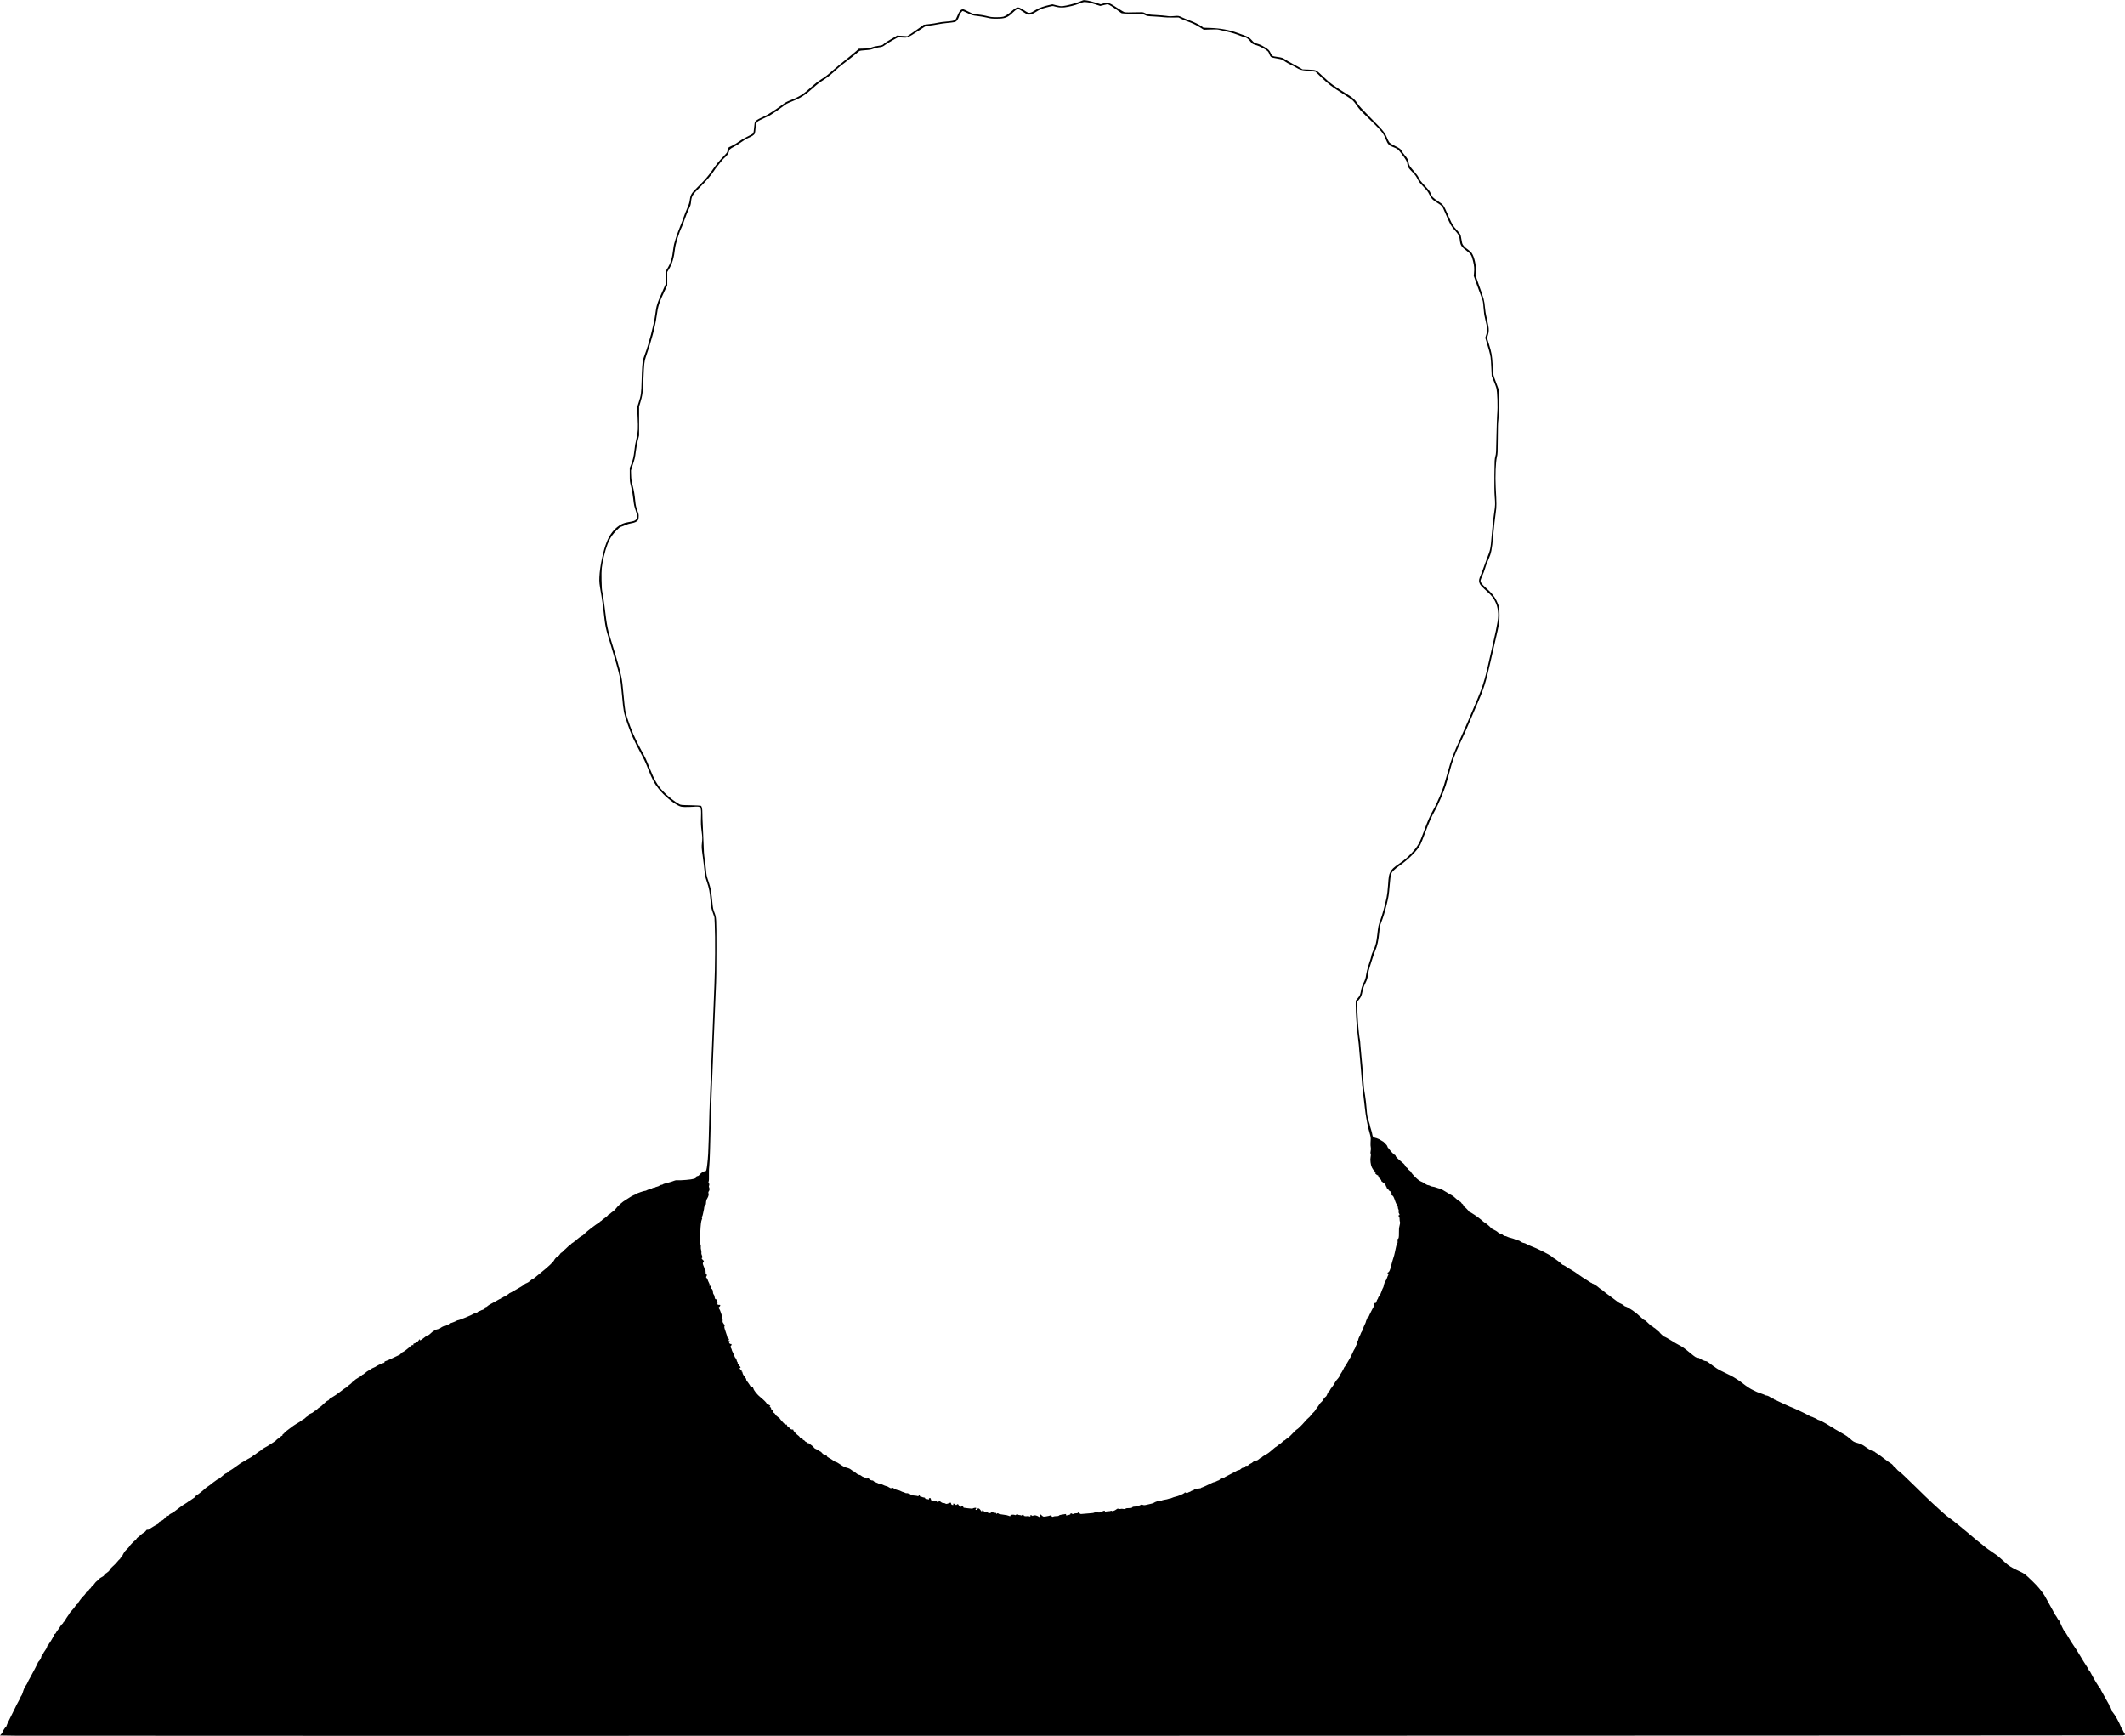
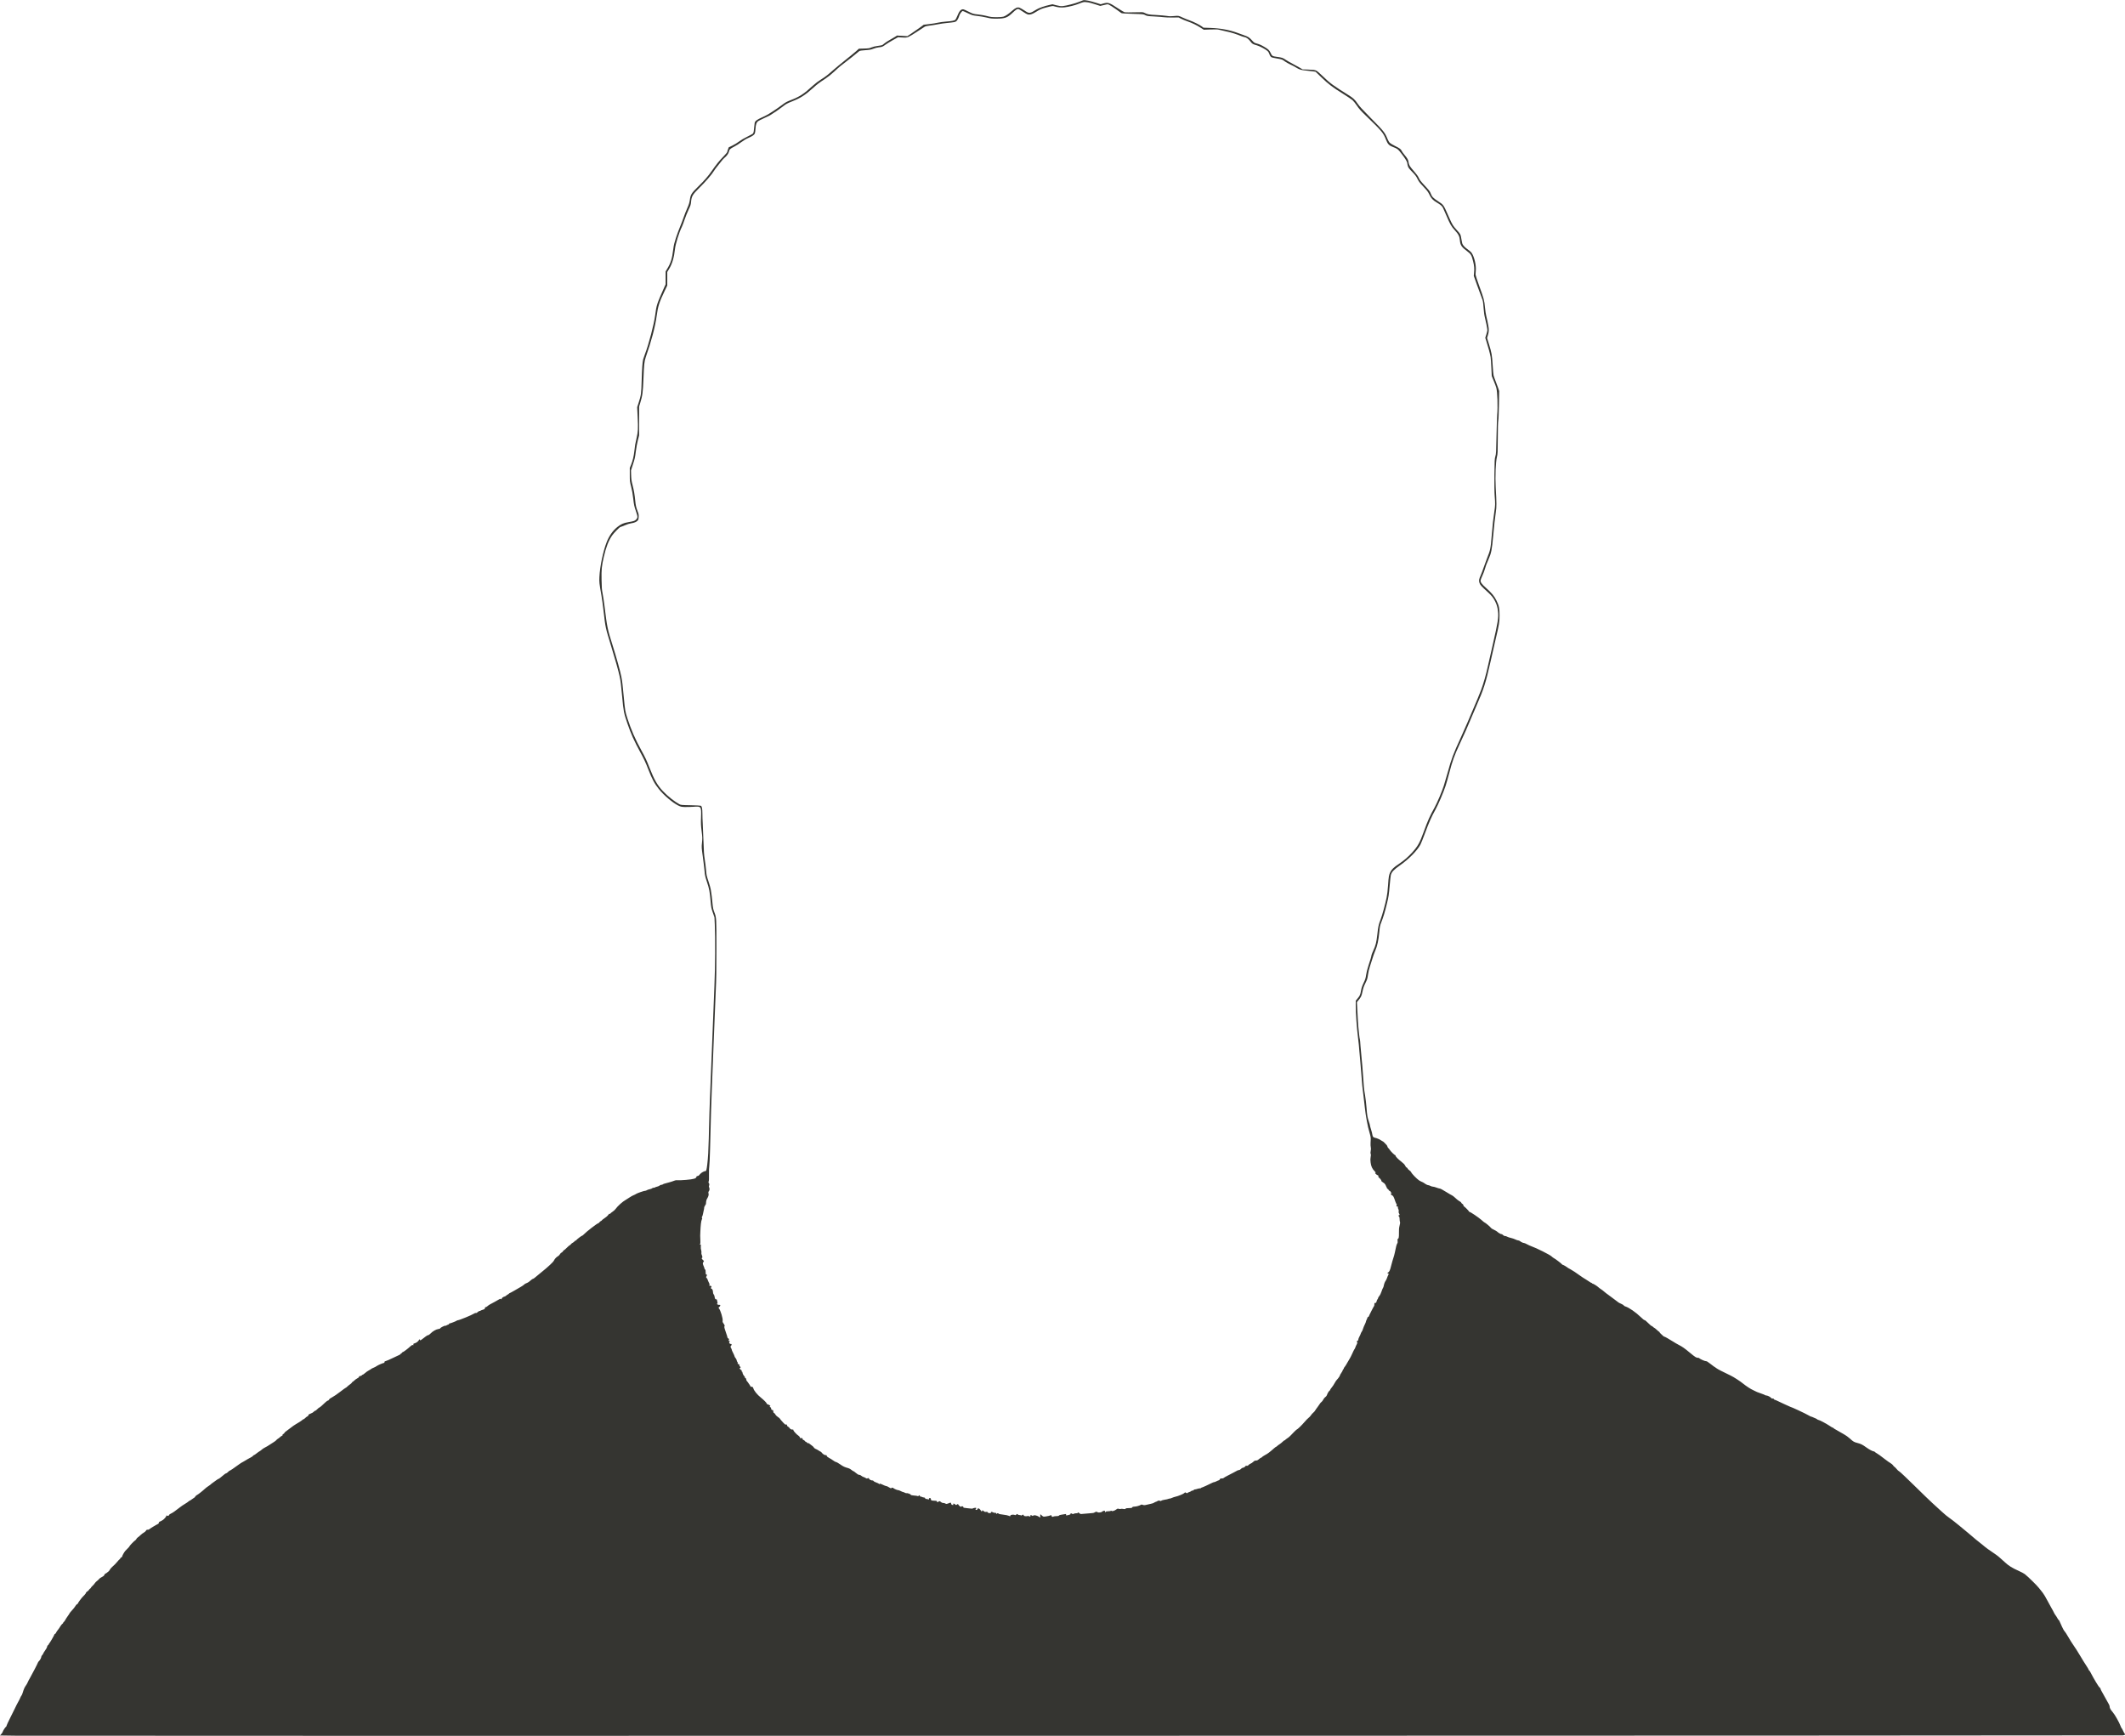
<svg xmlns="http://www.w3.org/2000/svg" version="1.0" width="5812pt" height="4747pt" viewBox="0 0 5812 4747" preserveAspectRatio="xMidYMid meet">
-   <g transform="translate(0,4747) scale(0.1,-0.1)" fill="#000000" stroke="none">
+   <g transform="translate(0,4747) scale(0.1,-0.1)" fill="#353531" stroke="none">
    <path d="M29625 47463 c-11 -3 -61 -23 -111 -44 -99 -42 -348 -106 -449 -116 -49 -4 -85 0 -171 22 l-108 28 -78 -17 c-130 -28 -290 -83 -353 -122 -194 -120 -203 -121 -339 -29 -54 35 -115 70 -136 76 -56 17 -107 -6 -205 -92 -102 -89 -175 -138 -233 -155 -29 -9 -94 -14 -181 -14 -142 1 -164 4 -296 38 -44 12 -141 28 -215 36 -133 15 -137 16 -255 75 -147 73 -150 74 -190 61 -41 -14 -75 -62 -119 -170 -19 -47 -43 -94 -53 -106 -25 -28 -95 -42 -259 -54 -71 -5 -168 -18 -215 -29 -47 -12 -155 -29 -240 -39 l-154 -18 -115 -85 c-64 -46 -165 -116 -225 -156 l-110 -72 -140 9 -140 8 -60 -38 c-33 -21 -98 -59 -145 -85 -47 -26 -105 -64 -130 -84 -25 -20 -53 -42 -62 -49 -9 -8 -66 -20 -126 -27 -72 -9 -131 -23 -173 -41 -57 -24 -80 -28 -206 -32 l-142 -4 -73 -66 c-40 -36 -170 -143 -288 -237 -118 -94 -269 -218 -335 -276 -174 -153 -219 -187 -341 -263 -65 -40 -154 -108 -215 -163 -260 -238 -367 -307 -624 -406 -99 -39 -138 -60 -220 -123 -133 -101 -377 -261 -445 -292 -171 -78 -243 -116 -273 -145 -31 -29 -36 -40 -41 -102 -18 -190 -24 -227 -42 -246 -10 -12 -82 -51 -159 -89 -84 -40 -172 -92 -220 -129 -44 -34 -126 -84 -182 -111 l-102 -50 -20 -56 c-12 -30 -21 -62 -21 -71 0 -9 -46 -64 -103 -122 -112 -114 -199 -222 -317 -392 -105 -151 -200 -260 -382 -439 -180 -178 -199 -208 -221 -360 -11 -76 -26 -123 -71 -225 -32 -71 -77 -185 -100 -254 -24 -69 -67 -182 -96 -251 -29 -69 -79 -204 -111 -300 -46 -142 -60 -200 -74 -309 -32 -268 -68 -383 -174 -555 l-36 -60 0 -175 0 -176 -54 -120 c-185 -416 -196 -450 -231 -720 -32 -252 -176 -800 -280 -1069 -21 -56 -43 -119 -49 -141 -20 -79 -32 -248 -41 -576 -10 -367 -14 -399 -85 -619 l-38 -115 13 -267 c16 -318 11 -401 -29 -575 -35 -150 -46 -215 -61 -358 -16 -145 -44 -262 -87 -368 l-38 -92 0 -185 c0 -180 1 -189 37 -330 25 -95 45 -209 58 -330 19 -166 26 -200 71 -333 56 -165 56 -183 2 -239 -31 -32 -63 -42 -212 -68 -127 -21 -204 -56 -302 -136 -118 -97 -217 -236 -282 -399 -101 -252 -190 -678 -203 -965 -6 -143 -4 -166 56 -505 16 -93 43 -291 60 -440 49 -437 50 -439 205 -944 115 -373 201 -682 233 -831 27 -126 37 -203 67 -533 38 -422 46 -461 146 -754 100 -290 182 -473 354 -788 95 -174 149 -289 215 -460 105 -272 169 -391 288 -540 137 -172 375 -374 531 -452 68 -33 84 -37 175 -41 56 -2 164 1 241 6 215 17 218 12 209 -285 -6 -172 -4 -222 16 -381 22 -172 22 -192 10 -314 -13 -129 -13 -130 24 -396 20 -147 41 -323 47 -392 9 -109 18 -146 64 -285 62 -184 78 -269 100 -525 15 -173 19 -193 61 -315 l45 -130 9 -195 c16 -358 12 -1170 -10 -1676 -11 -258 -40 -1000 -65 -1649 -25 -649 -50 -1265 -55 -1370 -9 -180 -22 -588 -35 -1170 -8 -322 -19 -511 -40 -691 -18 -152 -30 -195 -50 -188 -7 3 -35 -6 -61 -19 -45 -23 -72 -45 -116 -97 -10 -11 -29 -20 -42 -20 -18 0 -25 -6 -28 -22 -6 -45 -74 -65 -283 -83 -104 -9 -210 -13 -235 -10 -34 5 -57 1 -91 -13 -25 -11 -81 -29 -124 -41 -156 -41 -175 -47 -187 -59 -7 -7 -24 -12 -40 -12 -15 0 -35 -8 -45 -19 -10 -10 -42 -24 -71 -31 -28 -6 -55 -16 -58 -21 -3 -5 -19 -9 -36 -9 -17 0 -36 -7 -42 -15 -6 -8 -35 -19 -65 -25 -30 -6 -66 -18 -80 -27 -14 -10 -32 -16 -39 -15 -21 5 -235 -69 -257 -88 -11 -9 -40 -24 -65 -33 -25 -9 -74 -37 -110 -61 -36 -25 -83 -55 -105 -67 -85 -46 -222 -169 -277 -247 -16 -24 -55 -59 -85 -78 -30 -20 -57 -42 -59 -49 -3 -8 -12 -11 -19 -9 -13 5 -20 0 -55 -48 -11 -15 -52 -48 -90 -73 -39 -26 -70 -51 -70 -56 0 -5 -11 -14 -24 -19 -14 -5 -32 -21 -42 -35 -9 -14 -22 -25 -29 -25 -28 0 -330 -233 -399 -307 -16 -18 -35 -33 -42 -33 -16 0 -144 -97 -162 -122 -7 -10 -20 -18 -28 -18 -8 0 -17 -7 -21 -15 -3 -9 -23 -25 -44 -36 -21 -10 -46 -30 -55 -44 -9 -14 -22 -25 -28 -25 -7 0 -41 -29 -77 -65 -35 -36 -72 -68 -82 -71 -9 -3 -24 -18 -32 -34 -8 -15 -25 -30 -37 -34 -13 -3 -32 -22 -43 -43 -11 -20 -36 -45 -55 -56 -43 -23 -88 -71 -109 -117 -9 -20 -58 -74 -109 -120 -93 -85 -125 -112 -280 -238 -46 -37 -103 -84 -126 -104 -24 -21 -49 -38 -56 -38 -13 0 -50 -27 -105 -76 -19 -17 -53 -36 -75 -43 -23 -7 -51 -23 -63 -37 -11 -13 -51 -41 -87 -61 -36 -20 -117 -67 -181 -105 -64 -37 -121 -68 -126 -68 -6 0 -18 -9 -28 -20 -10 -11 -23 -20 -29 -20 -6 0 -21 -11 -34 -24 -12 -14 -36 -27 -52 -31 -36 -8 -80 -41 -80 -61 0 -16 -16 -19 -25 -4 -4 7 -20 3 -43 -11 -39 -24 -190 -108 -255 -141 -20 -11 -51 -33 -67 -48 -16 -15 -38 -27 -47 -26 -13 1 -19 -7 -21 -26 -3 -24 -11 -30 -60 -45 -31 -10 -58 -21 -60 -25 -2 -5 -14 -8 -26 -8 -12 0 -35 -14 -51 -30 -20 -21 -35 -28 -48 -24 -11 3 -33 -4 -57 -20 -59 -39 -392 -176 -436 -179 -11 -1 -27 -7 -35 -13 -19 -16 -170 -74 -191 -74 -10 0 -18 -7 -18 -15 0 -9 -12 -18 -30 -21 -16 -4 -34 -12 -40 -19 -6 -7 -19 -11 -29 -8 -22 6 -141 -55 -141 -72 0 -7 -21 -15 -50 -18 -61 -7 -158 -63 -216 -124 -24 -26 -50 -43 -63 -43 -12 0 -43 -17 -69 -38 -26 -21 -70 -55 -98 -75 -51 -37 -51 -37 -61 -14 -10 21 -10 21 -27 -11 -18 -35 -75 -77 -119 -87 -33 -9 -42 -21 -28 -39 8 -10 4 -12 -17 -8 -21 3 -37 -5 -68 -35 -68 -64 -186 -153 -211 -159 -13 -4 -23 -12 -23 -19 0 -8 -9 -17 -20 -20 -11 -3 -20 -11 -20 -16 0 -6 -17 -17 -37 -25 -21 -9 -101 -46 -179 -84 -77 -38 -158 -73 -180 -78 -31 -7 -39 -13 -38 -30 0 -13 -5 -22 -14 -22 -26 0 -166 -61 -201 -87 -18 -14 -56 -34 -85 -45 -28 -11 -56 -25 -61 -31 -6 -7 -31 -22 -56 -35 -38 -19 -82 -50 -156 -112 -7 -6 -16 -10 -21 -10 -5 0 -17 -9 -27 -20 -10 -11 -31 -20 -47 -20 -21 0 -28 -5 -28 -19 0 -13 -15 -26 -44 -41 -25 -12 -63 -39 -85 -61 -23 -21 -45 -39 -50 -39 -5 0 -12 -8 -15 -17 -3 -10 -28 -33 -55 -51 -27 -19 -61 -47 -77 -63 -15 -16 -33 -29 -38 -29 -6 0 -74 -49 -151 -109 -77 -60 -174 -127 -216 -148 -52 -26 -79 -47 -88 -65 -8 -17 -21 -28 -33 -28 -11 0 -43 -24 -73 -52 -63 -64 -150 -138 -161 -138 -7 0 -24 -14 -74 -62 -15 -16 -35 -28 -43 -28 -9 0 -25 -12 -36 -26 -12 -15 -47 -36 -83 -49 -50 -18 -63 -27 -62 -44 0 -13 -9 -24 -26 -31 -15 -6 -42 -27 -61 -46 -18 -19 -39 -34 -46 -34 -7 0 -21 -8 -31 -18 -22 -22 -113 -81 -179 -117 -29 -15 -99 -65 -155 -109 -57 -45 -115 -89 -130 -98 -14 -10 -29 -27 -33 -38 -3 -11 -13 -20 -20 -20 -16 0 -38 -34 -28 -44 3 -3 -1 -6 -10 -6 -8 0 -33 -16 -54 -36 -21 -20 -50 -42 -65 -50 -15 -8 -32 -22 -37 -32 -6 -10 -42 -39 -82 -63 -39 -24 -92 -58 -118 -76 -25 -18 -74 -46 -108 -63 -35 -17 -75 -44 -91 -59 -15 -16 -41 -35 -58 -44 -17 -9 -56 -36 -87 -61 -30 -25 -62 -46 -69 -46 -7 0 -19 -9 -26 -20 -6 -11 -43 -35 -81 -55 -39 -19 -98 -53 -132 -75 -34 -22 -65 -40 -69 -40 -10 0 -130 -80 -171 -113 -46 -38 -181 -127 -193 -127 -5 0 -24 -16 -42 -35 -17 -19 -41 -35 -51 -35 -11 0 -58 -34 -104 -75 -46 -41 -91 -75 -99 -75 -8 0 -35 -16 -60 -35 -25 -19 -68 -51 -97 -70 -28 -19 -55 -40 -58 -46 -4 -6 -33 -27 -64 -47 -31 -20 -72 -50 -91 -69 -67 -63 -194 -163 -225 -177 -17 -8 -37 -27 -45 -41 -7 -14 -16 -25 -20 -25 -4 0 -33 -20 -66 -45 -32 -24 -64 -45 -70 -45 -6 0 -19 -9 -28 -19 -10 -11 -52 -39 -94 -64 -42 -24 -107 -69 -144 -98 -114 -91 -198 -150 -244 -170 -24 -11 -44 -24 -44 -29 0 -5 -7 -16 -16 -24 -11 -12 -20 -13 -34 -6 -25 13 -30 13 -30 -5 0 -9 -19 -36 -42 -61 -39 -43 -72 -65 -141 -96 -19 -9 -27 -18 -23 -31 3 -12 -5 -22 -27 -33 -54 -25 -214 -123 -236 -144 -9 -8 -28 -14 -43 -12 -22 3 -32 -3 -47 -28 -10 -17 -37 -40 -59 -51 -22 -11 -62 -42 -89 -68 -26 -26 -61 -55 -76 -64 -15 -10 -32 -29 -37 -43 -5 -13 -22 -32 -38 -41 -33 -21 -152 -146 -152 -160 0 -5 -19 -28 -42 -50 -24 -22 -56 -55 -72 -74 -32 -36 -86 -135 -86 -157 0 -7 -11 -17 -25 -22 -14 -5 -25 -17 -25 -25 0 -9 -7 -18 -15 -21 -8 -3 -40 -38 -72 -77 -32 -39 -85 -93 -118 -120 -33 -28 -69 -68 -80 -90 -11 -23 -28 -45 -39 -51 -10 -6 -29 -21 -42 -33 -13 -13 -30 -23 -38 -23 -9 0 -22 -15 -30 -34 -11 -25 -27 -40 -69 -60 -31 -14 -65 -39 -76 -54 -11 -16 -37 -40 -58 -55 -21 -15 -47 -41 -58 -59 -10 -18 -38 -50 -61 -71 -24 -21 -46 -47 -49 -57 -4 -11 -12 -20 -18 -20 -7 0 -20 -14 -29 -30 -9 -17 -33 -40 -53 -51 -20 -12 -35 -29 -35 -40 0 -10 -4 -19 -10 -19 -5 0 -10 -5 -10 -11 0 -6 -22 -30 -48 -54 -43 -39 -152 -185 -152 -204 0 -4 -12 -14 -26 -21 -14 -8 -35 -32 -45 -53 -11 -21 -51 -72 -90 -113 -38 -41 -69 -79 -69 -85 0 -5 -21 -37 -46 -71 -25 -35 -57 -84 -70 -109 -13 -26 -30 -49 -39 -52 -8 -4 -15 -13 -15 -21 0 -9 -11 -23 -25 -32 -14 -9 -42 -44 -61 -78 -20 -33 -50 -76 -66 -95 -17 -19 -37 -49 -44 -68 -8 -18 -21 -33 -29 -33 -8 0 -15 -6 -15 -12 0 -15 -121 -225 -144 -250 -9 -10 -16 -22 -16 -28 0 -5 -8 -14 -19 -19 -10 -6 -21 -26 -24 -46 -3 -20 -26 -61 -51 -95 -25 -33 -48 -71 -52 -84 -3 -13 -17 -34 -30 -47 -13 -12 -24 -32 -24 -43 0 -29 -36 -96 -66 -123 -13 -12 -24 -26 -24 -32 0 -13 -176 -353 -221 -428 -21 -33 -48 -85 -60 -115 -12 -29 -35 -70 -51 -90 -33 -44 -57 -96 -86 -194 -12 -39 -28 -77 -36 -83 -7 -6 -21 -31 -30 -55 -9 -25 -37 -79 -61 -121 -24 -43 -61 -114 -81 -159 -21 -44 -82 -168 -136 -274 -54 -107 -98 -202 -98 -212 0 -11 -6 -23 -13 -27 -21 -13 -83 -106 -91 -136 -3 -15 -22 -45 -41 -66 l-35 -39 412 -6 c544 -9 57576 0 57651 9 64 8 70 19 37 65 -11 15 -29 50 -40 76 -12 27 -26 52 -32 55 -6 4 -19 30 -29 59 -34 96 -160 319 -217 382 -56 64 -82 111 -82 151 0 12 -8 38 -18 57 -24 46 -173 313 -206 370 -14 25 -26 52 -26 61 0 9 -10 23 -23 32 -27 18 -151 222 -259 430 -11 20 -24 37 -29 37 -5 0 -9 6 -9 14 0 8 -31 61 -69 118 -38 56 -114 180 -169 273 -55 94 -134 217 -175 275 -41 58 -109 166 -151 240 -42 74 -88 144 -101 155 -13 11 -44 67 -70 125 -75 170 -77 175 -92 183 -7 4 -23 27 -34 50 -12 23 -34 58 -50 78 -16 20 -37 56 -47 80 -11 24 -38 76 -62 114 -24 39 -76 135 -117 214 -41 80 -95 170 -119 200 -24 31 -72 91 -105 133 -59 76 -302 314 -389 382 -25 19 -100 59 -167 89 -174 77 -277 141 -368 227 -129 121 -224 200 -299 248 -113 73 -246 170 -316 232 -36 31 -92 76 -125 100 -33 25 -98 78 -145 120 -47 42 -119 103 -160 135 -41 33 -147 120 -234 193 -88 73 -198 159 -245 190 -47 31 -141 108 -209 172 -68 63 -183 169 -256 234 -72 65 -297 283 -500 483 -203 200 -386 373 -407 384 -21 10 -53 39 -71 63 -18 24 -46 52 -61 62 -16 11 -35 31 -42 45 -8 15 -38 40 -67 57 -29 17 -98 65 -154 109 -130 101 -190 144 -229 165 -17 9 -37 23 -44 32 -8 9 -21 16 -30 16 -30 0 -125 51 -206 109 -102 74 -149 98 -240 121 -97 25 -116 36 -210 122 -46 42 -112 89 -155 112 -41 22 -93 51 -115 66 -22 15 -67 41 -101 58 -33 17 -66 37 -73 46 -8 9 -19 16 -26 16 -7 0 -48 24 -91 54 -85 57 -272 156 -296 156 -9 0 -27 9 -41 20 -14 11 -29 20 -34 20 -4 0 -30 12 -58 25 -27 14 -57 25 -65 25 -8 0 -42 16 -75 36 -78 47 -478 234 -501 234 -5 0 -85 36 -179 81 -208 99 -224 106 -252 114 -13 3 -23 13 -23 22 0 11 -6 14 -25 9 -19 -5 -30 0 -47 20 -25 29 -97 64 -132 64 -12 0 -27 5 -32 10 -6 6 -41 21 -80 34 -130 46 -173 62 -186 73 -7 6 -36 20 -63 31 -53 21 -191 111 -265 172 -79 66 -262 185 -345 224 -235 112 -351 172 -398 207 -28 22 -54 39 -58 39 -3 0 -48 34 -99 75 -73 58 -100 74 -124 73 -30 -1 -169 62 -181 83 -4 5 -20 9 -36 9 -45 0 -75 19 -216 136 -149 124 -212 168 -308 217 -38 19 -110 61 -160 93 -111 71 -224 134 -239 134 -6 0 -19 8 -27 17 -9 10 -35 34 -57 53 -23 19 -41 41 -42 48 0 6 -4 12 -9 12 -5 0 -35 25 -67 55 -33 30 -63 55 -69 55 -5 0 -21 12 -34 25 -13 14 -30 25 -38 25 -8 0 -50 36 -94 80 -47 48 -86 80 -98 80 -13 0 -55 33 -103 81 -133 130 -323 262 -420 292 -22 6 -43 19 -45 27 -2 8 -32 28 -66 43 -79 36 -69 29 -182 117 -53 41 -131 99 -173 129 -42 29 -96 70 -118 91 -23 21 -61 50 -85 65 -24 15 -58 40 -74 56 -36 34 -142 99 -161 99 -8 0 -14 5 -14 10 0 6 -6 10 -14 10 -8 0 -21 6 -28 13 -7 7 -60 41 -118 76 -58 34 -132 83 -165 108 -91 68 -215 149 -265 175 -25 12 -49 26 -55 30 -41 33 -133 88 -147 88 -9 0 -23 9 -31 20 -17 24 -180 147 -216 164 -14 6 -43 28 -65 49 -46 45 -418 231 -554 278 -30 10 -83 35 -118 54 -34 19 -72 35 -84 35 -23 0 -73 23 -109 51 -13 11 -34 19 -48 19 -13 0 -46 11 -74 25 -27 14 -82 33 -122 42 -40 8 -86 24 -103 34 -17 11 -45 19 -61 19 -19 0 -39 10 -58 30 -17 18 -33 26 -38 21 -8 -8 -103 48 -117 68 -6 9 -43 30 -116 65 -27 13 -54 33 -60 44 -9 20 -155 142 -170 142 -5 0 -46 33 -91 74 -76 67 -297 216 -322 216 -6 0 -11 4 -11 9 0 13 -127 141 -139 141 -5 0 -12 14 -16 31 -4 19 -15 33 -27 37 -11 2 -23 15 -28 28 -5 13 -24 31 -42 40 -37 19 -104 72 -153 121 -18 17 -48 39 -66 47 -19 9 -77 42 -129 75 -121 76 -187 111 -210 111 -10 0 -48 11 -84 25 -37 14 -80 25 -96 25 -17 0 -47 9 -67 20 -21 11 -46 20 -56 20 -22 0 -71 24 -115 57 -17 13 -47 29 -65 35 -17 6 -52 25 -77 41 -61 41 -200 184 -212 220 -6 15 -28 39 -50 53 -21 14 -43 35 -48 49 -5 13 -18 26 -29 30 -11 3 -29 25 -39 49 -14 31 -42 60 -103 108 -93 72 -159 140 -159 163 0 8 -4 15 -9 15 -17 0 -123 103 -149 145 -14 22 -33 45 -42 52 -10 7 -20 25 -23 40 -5 25 -28 54 -99 121 -13 12 -27 22 -32 22 -4 0 -27 14 -51 30 -24 16 -47 30 -52 30 -4 0 -19 6 -33 13 -14 8 -41 17 -60 20 -60 12 -77 31 -85 89 -4 29 -20 92 -36 141 -16 48 -29 97 -29 108 0 11 -13 60 -30 107 -40 117 -48 165 -65 383 -8 102 -25 253 -39 335 -33 198 -33 203 -56 549 -11 165 -29 379 -40 475 -11 96 -24 246 -30 333 -5 87 -12 162 -15 167 -11 18 -45 329 -55 510 -6 107 -14 267 -19 355 l-9 160 37 45 c76 92 91 122 116 246 20 94 36 142 79 229 49 100 56 121 71 227 10 76 30 159 55 235 22 65 54 165 71 222 16 57 50 150 74 206 55 127 88 278 110 508 14 153 19 176 55 268 52 130 102 294 150 496 50 206 55 237 80 523 11 129 25 251 30 270 23 86 82 149 255 270 236 166 460 392 553 560 17 30 76 179 132 330 106 286 174 439 278 625 76 135 226 487 280 655 22 69 68 229 101 355 84 323 144 489 275 768 128 272 240 525 321 724 30 74 96 228 146 341 197 446 257 633 384 1199 36 160 98 435 139 610 102 434 109 478 109 668 0 193 -13 257 -82 400 -60 122 -129 206 -281 342 -126 112 -165 167 -154 218 3 16 25 73 49 125 24 52 53 128 64 168 25 89 46 148 101 271 79 181 94 255 130 651 26 286 45 458 71 640 23 158 23 228 -2 680 -16 308 -1 697 33 835 21 85 22 114 24 510 1 274 5 441 13 480 7 35 14 215 18 436 l6 376 -28 84 c-16 46 -48 133 -72 193 -24 61 -48 129 -53 153 -6 24 -17 151 -25 283 -17 275 -27 329 -100 567 l-53 172 24 76 c28 87 30 161 10 261 -8 38 -19 96 -25 129 -6 33 -20 94 -31 135 -11 41 -27 147 -35 235 -17 192 -31 241 -161 597 -53 145 -96 279 -97 298 0 19 3 71 7 115 13 135 -38 361 -106 467 -19 31 -57 67 -107 102 -91 63 -143 121 -159 173 -6 21 -18 82 -26 136 -16 108 -19 113 -122 227 -104 116 -122 144 -205 331 -164 372 -151 353 -304 454 -140 93 -168 122 -201 207 -27 71 -39 86 -218 278 -56 60 -89 105 -111 155 -23 49 -61 102 -130 180 -115 131 -140 172 -149 244 -9 70 -30 108 -111 205 -36 44 -72 93 -79 110 -20 47 -52 71 -182 135 -65 32 -131 72 -146 88 -15 16 -39 58 -54 93 -76 187 -97 214 -474 595 -219 221 -302 312 -348 381 -70 105 -125 157 -249 233 -400 248 -512 330 -689 503 -103 100 -166 155 -197 168 -38 17 -76 22 -209 27 l-163 6 -60 37 c-33 20 -123 70 -200 110 -77 40 -167 92 -200 115 -76 53 -105 62 -239 80 -125 17 -137 24 -173 105 -33 74 -62 102 -168 165 -96 57 -136 74 -227 99 -50 14 -64 25 -115 82 -68 77 -107 102 -223 142 -47 17 -129 46 -183 66 -209 77 -461 123 -722 132 l-200 7 -43 33 c-64 48 -222 126 -342 169 -58 20 -141 54 -185 75 -110 52 -111 53 -233 41 -86 -9 -125 -8 -202 4 -52 8 -183 19 -290 25 -197 9 -234 16 -319 59 -40 21 -49 21 -269 15 -125 -4 -244 -4 -265 0 -22 4 -98 47 -187 106 -243 161 -272 171 -410 132 l-65 -19 -105 34 c-194 61 -325 88 -375 76z m140 -58 c28 -4 112 -27 188 -52 l139 -45 90 22 c49 13 99 23 112 23 34 0 152 -76 375 -240 12 -9 106 -15 311 -21 293 -9 295 -9 345 -36 47 -24 63 -27 245 -36 107 -6 227 -15 265 -21 39 -6 144 -9 235 -8 l165 2 71 -36 c39 -19 117 -52 175 -72 129 -45 237 -97 354 -171 l90 -57 185 7 c151 5 195 4 240 -9 30 -8 119 -29 198 -46 129 -27 272 -72 407 -128 28 -11 66 -23 86 -26 49 -7 109 -53 159 -119 47 -64 66 -76 174 -105 79 -22 229 -102 294 -156 18 -15 37 -46 46 -73 20 -61 42 -91 72 -102 13 -5 79 -19 146 -30 132 -23 140 -26 213 -81 28 -21 93 -58 145 -82 52 -24 125 -62 161 -85 91 -56 139 -70 276 -82 65 -6 149 -16 187 -22 l68 -10 160 -154 c194 -187 299 -267 583 -444 119 -74 238 -154 266 -178 27 -24 81 -92 121 -150 57 -86 106 -140 242 -272 444 -428 479 -470 554 -660 44 -113 82 -156 168 -190 154 -61 155 -62 260 -198 102 -131 154 -218 154 -257 0 -12 7 -45 16 -75 13 -45 32 -70 118 -159 85 -87 110 -121 144 -191 34 -71 60 -106 162 -213 101 -107 127 -141 161 -211 53 -112 98 -160 209 -225 97 -58 141 -95 165 -142 8 -15 51 -112 95 -214 103 -242 133 -295 230 -401 101 -110 129 -166 139 -276 12 -133 44 -182 196 -296 106 -80 123 -108 165 -275 32 -128 38 -200 26 -322 l-7 -80 89 -250 c50 -137 107 -293 127 -345 35 -89 39 -107 51 -272 9 -120 21 -210 38 -275 31 -122 66 -302 66 -342 0 -17 -13 -71 -29 -120 l-28 -89 24 -73 c59 -183 112 -381 122 -454 6 -44 16 -179 21 -299 l10 -219 54 -131 c30 -72 61 -156 70 -186 32 -114 46 -527 25 -745 -5 -55 -13 -316 -19 -580 -8 -448 -10 -485 -31 -555 -20 -71 -22 -100 -26 -499 -3 -298 -1 -474 8 -590 17 -207 16 -255 -10 -422 -29 -191 -48 -358 -71 -644 -31 -377 -36 -400 -130 -635 -31 -80 -74 -197 -95 -260 -21 -63 -55 -153 -76 -200 -50 -113 -55 -146 -34 -211 19 -56 49 -89 230 -254 102 -93 150 -153 198 -250 45 -89 64 -156 78 -273 19 -164 -1 -293 -141 -902 -49 -212 -109 -477 -134 -590 -56 -252 -119 -475 -187 -657 -46 -125 -96 -244 -374 -893 -46 -107 -125 -285 -175 -395 -215 -468 -260 -587 -365 -970 -37 -132 -85 -296 -107 -365 -49 -153 -181 -463 -248 -585 -142 -257 -183 -350 -305 -684 -105 -290 -158 -384 -314 -556 -111 -121 -223 -218 -362 -311 -138 -92 -194 -145 -232 -221 -39 -76 -46 -116 -62 -354 -10 -145 -24 -267 -41 -346 -38 -185 -120 -485 -166 -603 -54 -140 -63 -182 -87 -401 -25 -222 -44 -299 -111 -444 -27 -60 -50 -119 -50 -129 0 -24 -29 -123 -85 -291 -26 -78 -50 -174 -60 -240 -13 -95 -23 -126 -70 -225 -41 -88 -58 -137 -70 -210 -20 -114 -30 -137 -95 -215 l-49 -60 -1 -115 c0 -234 27 -613 65 -915 14 -104 29 -260 34 -345 6 -85 15 -189 21 -230 5 -41 19 -203 30 -360 23 -324 33 -426 61 -627 11 -79 28 -231 39 -338 20 -201 83 -542 120 -649 20 -58 43 -166 41 -196 0 -8 -2 -55 -5 -105 -3 -49 0 -108 6 -130 7 -28 6 -55 -2 -95 -8 -40 -9 -63 -1 -84 8 -21 8 -44 -1 -87 -9 -45 -9 -80 -1 -148 13 -105 44 -173 108 -237 26 -25 38 -44 30 -44 -8 0 -15 -4 -15 -9 0 -13 59 -61 76 -61 9 0 14 -11 14 -31 0 -22 6 -32 19 -36 10 -2 24 -16 30 -29 6 -13 15 -24 21 -24 5 0 10 -11 10 -25 0 -15 6 -25 14 -25 8 0 16 -7 20 -15 3 -8 12 -15 20 -15 16 0 66 -60 70 -84 1 -7 7 -20 13 -27 6 -8 12 -23 14 -34 2 -11 14 -24 27 -30 12 -5 22 -17 22 -26 0 -10 11 -20 25 -23 14 -4 25 -13 25 -21 0 -7 10 -21 22 -29 19 -14 20 -16 5 -16 -31 0 -17 -43 18 -58 32 -14 42 -33 90 -172 12 -35 27 -66 33 -68 8 -2 8 -8 0 -22 -14 -22 6 -54 29 -46 10 4 12 -1 7 -18 -3 -15 1 -34 11 -49 11 -18 14 -36 10 -61 -5 -24 -2 -42 9 -58 20 -28 20 -48 1 -48 -8 0 -15 -6 -15 -14 0 -7 7 -19 15 -26 10 -8 15 -31 15 -66 0 -29 4 -64 10 -78 7 -19 4 -46 -11 -103 -15 -61 -19 -105 -17 -198 2 -118 -7 -165 -33 -165 -7 0 -9 -17 -4 -49 5 -39 3 -55 -11 -77 -16 -24 -34 -91 -65 -249 -5 -27 -14 -61 -18 -75 -29 -87 -72 -236 -87 -300 -21 -94 -49 -156 -75 -163 -25 -7 -25 -37 1 -37 19 0 19 -1 1 -33 -10 -17 -26 -55 -35 -84 -10 -28 -27 -64 -39 -80 -21 -26 -42 -84 -54 -148 -3 -16 -11 -37 -18 -45 -7 -8 -25 -52 -40 -98 -16 -50 -40 -98 -61 -123 -19 -22 -34 -49 -34 -59 0 -10 -6 -23 -14 -29 -8 -6 -19 -32 -25 -56 -10 -38 -15 -45 -36 -45 -22 0 -25 -4 -25 -39 0 -22 -4 -42 -8 -45 -9 -5 -147 -278 -145 -286 1 -3 -7 -8 -18 -12 -10 -4 -19 -13 -19 -21 0 -7 -9 -30 -20 -52 -11 -22 -20 -45 -20 -52 0 -7 -4 -21 -9 -31 -23 -42 -81 -181 -81 -194 0 -9 -11 -32 -25 -52 -14 -20 -28 -49 -31 -64 -4 -15 -20 -50 -36 -78 -15 -28 -28 -63 -28 -77 0 -18 -5 -27 -15 -27 -21 0 -29 -24 -16 -47 7 -14 4 -28 -13 -58 -13 -22 -29 -58 -36 -80 -7 -22 -18 -44 -25 -50 -6 -5 -33 -59 -60 -120 -27 -60 -59 -123 -71 -140 -12 -16 -42 -69 -68 -116 -25 -48 -58 -98 -72 -113 -16 -15 -24 -32 -20 -41 3 -9 0 -15 -9 -15 -8 0 -15 -6 -15 -13 0 -17 -32 -78 -58 -112 -12 -15 -22 -34 -22 -41 0 -17 -52 -93 -85 -124 -14 -14 -42 -54 -61 -90 -18 -36 -54 -90 -79 -120 -25 -30 -45 -60 -45 -67 0 -7 -6 -16 -13 -20 -22 -13 -59 -73 -71 -113 -8 -26 -23 -47 -46 -62 -20 -14 -45 -44 -57 -70 -12 -26 -36 -57 -53 -69 -16 -13 -30 -26 -30 -31 0 -4 -29 -45 -64 -91 -35 -47 -71 -97 -79 -113 -9 -16 -31 -41 -50 -56 -19 -15 -47 -46 -62 -70 -15 -24 -45 -56 -66 -71 -22 -16 -70 -66 -108 -111 -69 -82 -196 -206 -212 -206 -8 0 -109 -98 -166 -161 -34 -37 -63 -61 -110 -91 -24 -15 -43 -32 -43 -38 0 -6 -5 -8 -10 -5 -6 4 -30 -12 -53 -35 -23 -24 -64 -57 -92 -75 -27 -17 -56 -39 -64 -48 -7 -10 -18 -17 -23 -17 -6 0 -33 -20 -62 -45 -128 -113 -170 -144 -245 -184 -44 -24 -82 -50 -85 -57 -3 -8 -12 -14 -20 -14 -8 0 -36 -18 -61 -40 -36 -31 -54 -40 -84 -40 -29 0 -46 -8 -78 -39 -23 -21 -54 -41 -68 -45 -14 -4 -38 -19 -53 -35 -21 -22 -34 -28 -55 -24 -19 4 -29 1 -33 -11 -6 -17 -58 -46 -82 -46 -7 0 -27 -13 -42 -30 -16 -17 -38 -30 -52 -30 -24 0 -44 -9 -148 -68 -30 -17 -102 -55 -160 -83 -58 -29 -109 -58 -113 -66 -5 -7 -26 -13 -51 -13 -36 0 -45 -4 -54 -25 -6 -14 -18 -25 -26 -25 -8 0 -36 -11 -62 -25 -26 -14 -55 -25 -65 -25 -9 0 -30 -7 -46 -15 -87 -45 -285 -135 -298 -135 -8 0 -15 -4 -15 -10 0 -5 -15 -10 -32 -10 -18 -1 -51 -7 -73 -15 -22 -8 -52 -15 -67 -15 -18 0 -28 -5 -28 -15 0 -10 -10 -15 -29 -15 -16 0 -34 -7 -41 -15 -7 -8 -29 -19 -50 -25 -21 -6 -43 -17 -49 -24 -10 -12 -16 -12 -41 2 -27 16 -29 15 -47 -6 -19 -23 -176 -88 -248 -102 -22 -4 -60 -17 -85 -28 -25 -12 -55 -22 -68 -22 -13 0 -32 -4 -42 -10 -10 -5 -53 -15 -95 -21 -42 -6 -83 -18 -91 -26 -12 -12 -20 -13 -43 -3 -24 9 -34 8 -65 -9 -20 -12 -41 -21 -47 -21 -6 0 -24 -9 -40 -20 -15 -12 -54 -26 -86 -31 -32 -6 -81 -17 -109 -25 -61 -17 -95 -18 -127 -3 -19 9 -30 8 -48 -4 -35 -23 -127 -47 -176 -47 -32 0 -46 -5 -55 -20 -11 -17 -24 -20 -90 -20 -57 0 -81 -4 -93 -16 -13 -14 -24 -15 -65 -7 -28 6 -55 6 -64 1 -10 -5 -31 -5 -53 1 -34 10 -41 8 -73 -17 -39 -32 -117 -56 -123 -39 -2 7 -11 7 -23 2 -23 -9 -34 -11 -96 -13 -36 -2 -48 -6 -48 -18 0 -8 -4 -12 -10 -9 -5 3 -10 15 -10 26 0 18 -4 20 -31 14 -17 -4 -40 -16 -50 -26 -21 -21 -113 -27 -124 -9 -10 16 -50 12 -76 -8 -19 -15 -50 -20 -154 -26 -71 -4 -152 -11 -180 -15 -29 -5 -51 -5 -53 0 -2 5 -10 9 -18 9 -8 0 -17 7 -20 15 -7 18 -33 20 -40 2 -3 -8 -17 -11 -38 -9 -18 2 -46 -3 -62 -11 -25 -13 -33 -13 -54 -1 -33 18 -40 17 -40 -4 0 -14 -13 -21 -51 -30 -71 -17 -78 -16 -72 9 5 20 3 21 -28 14 -19 -4 -61 -11 -93 -15 -37 -4 -63 -13 -71 -23 -9 -13 -28 -17 -74 -17 -34 0 -70 -5 -80 -12 -25 -15 -51 -4 -51 23 0 16 -4 19 -17 14 -36 -15 -80 -25 -143 -34 -65 -9 -65 -8 -103 25 -20 19 -40 34 -43 34 -4 0 -4 -20 -2 -45 3 -25 4 -45 2 -45 -3 0 -21 11 -42 25 -53 35 -130 50 -152 30 -14 -13 -19 -13 -36 0 -28 21 -47 19 -41 -5 4 -16 0 -20 -17 -20 -12 0 -27 5 -34 12 -7 7 -15 8 -24 1 -7 -5 -34 -8 -60 -5 -39 3 -48 8 -48 23 0 23 -32 26 -50 4 -9 -11 -16 -13 -24 -5 -5 5 -25 10 -44 10 -22 0 -40 7 -48 18 -12 16 -14 16 -36 -5 -17 -16 -28 -19 -38 -13 -20 13 -87 13 -111 0 -10 -6 -19 -17 -19 -26 0 -12 -6 -11 -37 5 -23 11 -84 24 -157 32 -77 9 -120 18 -123 26 -6 15 -43 18 -43 3 0 -5 -4 -10 -10 -10 -5 0 -10 7 -10 15 0 11 -11 15 -38 15 -21 0 -48 7 -60 16 -26 18 -52 12 -52 -11 0 -16 -11 -18 -59 -9 -18 4 -31 13 -31 22 0 11 -8 13 -37 9 -29 -5 -42 -2 -65 18 -36 30 -48 31 -48 4 0 -27 -15 -16 -46 32 -28 45 -72 55 -81 19 -3 -13 -14 -20 -29 -20 -24 0 -32 14 -14 25 6 3 10 13 10 22 0 13 -8 14 -42 9 -23 -4 -47 -11 -54 -17 -8 -6 -51 -4 -128 6 -65 8 -119 15 -120 15 -2 0 -6 9 -9 20 -3 14 -14 20 -31 20 -14 0 -26 -5 -26 -10 0 -18 -60 20 -72 45 -13 29 -25 31 -49 9 -17 -15 -20 -15 -49 10 -34 28 -55 26 -47 -6 4 -14 2 -18 -10 -14 -8 3 -21 6 -28 6 -7 0 -16 14 -20 30 -7 32 -14 35 -43 21 -9 -5 -34 -14 -54 -20 -32 -10 -42 -10 -60 3 -12 9 -39 16 -59 16 -25 0 -45 8 -63 25 -31 29 -43 30 -70 10 -26 -20 -33 -19 -39 5 -5 20 -16 22 -112 24 -40 1 -55 12 -55 41 0 12 -7 26 -16 29 -21 8 -45 -11 -37 -30 4 -12 0 -13 -22 -4 -14 5 -38 10 -52 10 -16 0 -27 7 -30 20 -4 14 -14 20 -32 20 -14 0 -39 7 -55 15 -16 9 -36 13 -43 11 -8 -3 -13 2 -13 14 0 23 -28 27 -36 5 -4 -8 -10 -12 -15 -9 -11 7 -59 14 -141 21 -41 3 -57 9 -61 22 -4 16 -102 49 -114 38 -3 -4 -23 3 -44 13 -21 11 -44 20 -52 20 -8 0 -35 11 -61 25 -26 14 -56 25 -66 25 -27 0 -100 29 -129 52 -28 22 -58 23 -63 3 -2 -11 -16 -6 -58 20 -30 19 -62 35 -71 35 -17 0 -87 27 -146 57 -25 12 -36 13 -47 4 -11 -9 -15 -8 -19 3 -3 8 -34 23 -69 35 -37 12 -69 30 -76 42 -7 11 -19 18 -27 15 -23 -8 -95 27 -95 47 0 18 -26 23 -49 8 -10 -7 -24 -3 -43 11 -16 11 -44 24 -62 29 -18 5 -45 20 -60 34 -16 15 -39 25 -57 25 -22 0 -46 14 -88 50 -32 28 -63 50 -70 50 -7 0 -31 16 -54 35 -23 20 -59 40 -82 46 -105 29 -137 43 -224 104 -52 36 -104 65 -116 65 -11 0 -45 18 -75 41 -30 23 -81 54 -112 70 -41 21 -59 36 -64 55 -4 16 -12 24 -23 21 -25 -6 -87 29 -111 63 -12 16 -25 30 -30 30 -4 0 -31 15 -59 34 -28 19 -65 39 -84 45 -18 6 -40 24 -50 41 -10 16 -28 35 -40 41 -12 7 -39 27 -60 46 -24 21 -45 32 -54 29 -10 -4 -21 2 -30 14 -8 11 -21 20 -28 20 -8 0 -22 11 -31 24 -8 14 -25 26 -37 28 -14 2 -23 11 -25 26 -4 27 -27 39 -46 23 -11 -9 -16 -5 -26 20 -7 17 -25 38 -39 47 -50 31 -141 130 -141 152 0 17 -4 21 -20 17 -28 -7 -74 17 -90 48 -8 14 -24 28 -36 31 -14 4 -24 16 -28 35 -5 25 -9 29 -29 24 -19 -5 -32 4 -72 48 -62 67 -92 104 -97 116 -1 5 -25 24 -53 43 -28 18 -58 48 -67 68 -10 19 -27 38 -38 42 -15 5 -20 16 -20 43 0 27 -4 35 -18 35 -25 0 -42 20 -42 48 0 15 -7 26 -20 29 -22 6 -26 19 -7 26 21 7 -11 36 -54 49 -25 7 -39 17 -39 27 0 18 -75 94 -160 163 -100 80 -190 191 -206 254 -8 31 -29 48 -54 41 -14 -3 -21 1 -26 17 -4 11 -20 37 -35 57 -16 20 -29 39 -29 42 0 4 -11 17 -25 31 -15 15 -25 36 -25 54 0 22 -6 31 -21 35 -13 3 -18 10 -14 17 4 6 -4 24 -18 38 -28 29 -49 75 -51 107 -1 11 -7 19 -14 17 -9 -2 -11 4 -7 18 4 11 2 20 -4 20 -6 0 -22 12 -36 27 -24 27 -24 28 -4 35 16 6 18 11 9 28 -6 11 -16 20 -21 20 -6 0 -8 7 -5 16 8 20 -11 44 -34 44 -13 0 -16 6 -13 23 3 14 -2 29 -11 36 -9 8 -16 25 -16 40 -1 14 -14 42 -30 61 -17 19 -30 42 -30 52 0 9 -18 51 -40 93 -22 42 -38 80 -36 84 3 4 -4 22 -15 39 -23 39 -24 55 -4 72 20 16 20 54 0 47 -7 -3 -24 2 -36 12 -18 14 -20 21 -10 39 15 28 14 32 -9 32 -17 0 -19 3 -10 19 15 29 12 41 -11 50 -14 5 -23 18 -25 35 -1 15 -14 57 -28 94 -41 111 -63 192 -54 198 16 10 8 41 -23 82 -24 33 -29 47 -24 74 11 59 -60 293 -102 340 -15 17 -14 19 11 39 33 26 36 64 4 56 -11 -3 -35 1 -52 11 -25 13 -28 17 -13 20 14 3 17 9 12 25 -4 12 -9 39 -12 60 -4 31 -9 37 -29 37 -18 0 -25 8 -33 38 -6 20 -11 44 -11 53 0 9 -9 28 -20 42 -13 16 -20 40 -20 69 0 45 -22 88 -44 88 -15 0 -16 31 -2 41 18 14 -4 39 -34 39 -27 0 -29 2 -18 19 10 16 8 28 -14 68 -14 26 -28 60 -32 76 -4 15 -16 37 -28 49 -20 20 -20 22 -4 49 18 31 14 49 -10 49 -11 0 -14 15 -14 64 0 48 -4 65 -15 70 -8 3 -15 12 -15 21 0 8 -4 23 -9 33 -5 9 -17 39 -26 65 -16 46 -16 50 1 82 l18 33 -32 30 c-32 30 -41 52 -22 52 15 0 12 47 -6 82 -10 19 -14 42 -10 63 4 17 0 49 -7 71 -9 24 -12 61 -9 98 4 52 3 58 -12 53 -17 -7 -22 8 -6 18 6 4 8 45 5 108 -2 56 -4 109 -4 117 1 8 3 56 4 105 6 166 21 299 39 333 13 25 15 37 6 47 -9 10 -8 19 4 37 8 13 18 43 22 68 3 25 12 67 20 94 8 27 14 64 14 82 0 19 6 34 15 38 8 3 12 12 9 19 -3 8 2 17 10 20 11 5 16 20 16 50 0 42 16 107 30 117 3 3 15 27 27 54 16 39 19 56 11 88 -7 31 -5 45 6 57 23 27 29 76 12 108 -9 19 -11 34 -5 44 13 22 11 65 -5 79 -11 8 -12 18 -5 37 11 29 12 62 10 238 -1 72 3 153 8 180 6 28 15 232 21 455 26 1037 32 1246 50 1690 11 261 35 887 55 1390 19 503 43 1079 52 1280 14 280 18 546 18 1140 0 850 0 845 -60 1001 -29 75 -36 112 -50 256 -15 160 -19 193 -45 358 -6 39 -33 135 -60 215 -57 171 -56 170 -70 330 -6 69 -22 195 -35 280 -19 124 -27 225 -35 505 -7 193 -15 409 -20 480 -5 72 -9 192 -9 268 -1 138 -12 194 -42 213 -8 5 -133 11 -279 14 -255 5 -267 6 -310 29 -133 71 -319 219 -449 357 -153 163 -238 312 -366 638 -84 214 -115 281 -225 480 -168 305 -275 551 -378 866 -63 194 -65 207 -102 595 -31 337 -41 420 -66 550 -30 155 -132 520 -245 878 -132 414 -147 490 -214 1046 -14 117 -38 273 -52 345 -23 114 -26 164 -30 383 -5 283 3 368 62 626 63 271 128 441 227 584 51 74 208 233 230 233 7 0 60 21 117 45 64 28 132 49 174 55 83 12 143 37 177 74 20 23 25 39 28 99 4 64 0 83 -32 165 -36 93 -50 156 -61 272 -15 164 -39 302 -72 428 -30 115 -37 158 -41 272 l-4 135 45 140 c62 190 64 198 88 385 11 91 36 225 55 299 l34 133 0 396 0 395 30 96 c64 210 74 287 90 686 14 364 24 459 61 565 155 440 261 841 299 1128 35 264 72 381 214 676 l76 159 0 185 0 184 51 84 c85 141 136 315 160 545 14 136 113 454 191 611 15 32 48 119 73 195 26 76 73 196 107 266 54 115 62 139 69 217 14 152 42 200 214 370 188 186 349 372 414 479 18 30 63 91 100 135 37 45 86 107 110 138 23 31 58 69 77 83 55 42 113 122 120 166 10 59 36 85 143 138 53 27 141 83 196 124 65 49 133 90 194 116 105 46 155 79 175 119 7 15 16 73 19 128 6 118 28 179 76 213 18 13 86 47 153 77 66 29 141 66 167 80 85 50 276 181 351 241 86 69 116 85 260 143 223 88 352 170 557 355 126 114 167 145 348 264 73 48 165 122 235 187 142 133 194 176 362 302 73 55 173 135 223 177 49 43 98 83 110 90 12 8 79 18 165 23 124 9 156 15 220 41 43 17 106 33 145 37 90 9 105 15 184 73 36 26 128 83 205 126 l138 77 112 -7 c100 -6 117 -4 170 15 32 13 141 78 242 146 100 67 195 129 211 137 16 9 73 20 128 27 55 6 156 22 225 36 69 13 175 29 235 34 213 21 246 27 272 52 30 28 60 84 80 150 13 47 74 128 95 128 6 0 68 -27 138 -61 125 -58 132 -61 262 -75 73 -8 188 -28 254 -44 106 -26 140 -30 260 -30 238 0 307 25 448 160 96 92 134 114 170 100 14 -5 67 -38 119 -73 52 -36 109 -68 127 -72 57 -13 115 4 202 57 149 91 164 98 322 139 155 39 157 40 209 24 94 -28 183 -36 276 -25 123 15 280 55 385 97 109 43 141 52 181 47 17 -2 53 -6 80 -9z" />
  </g>
</svg>
